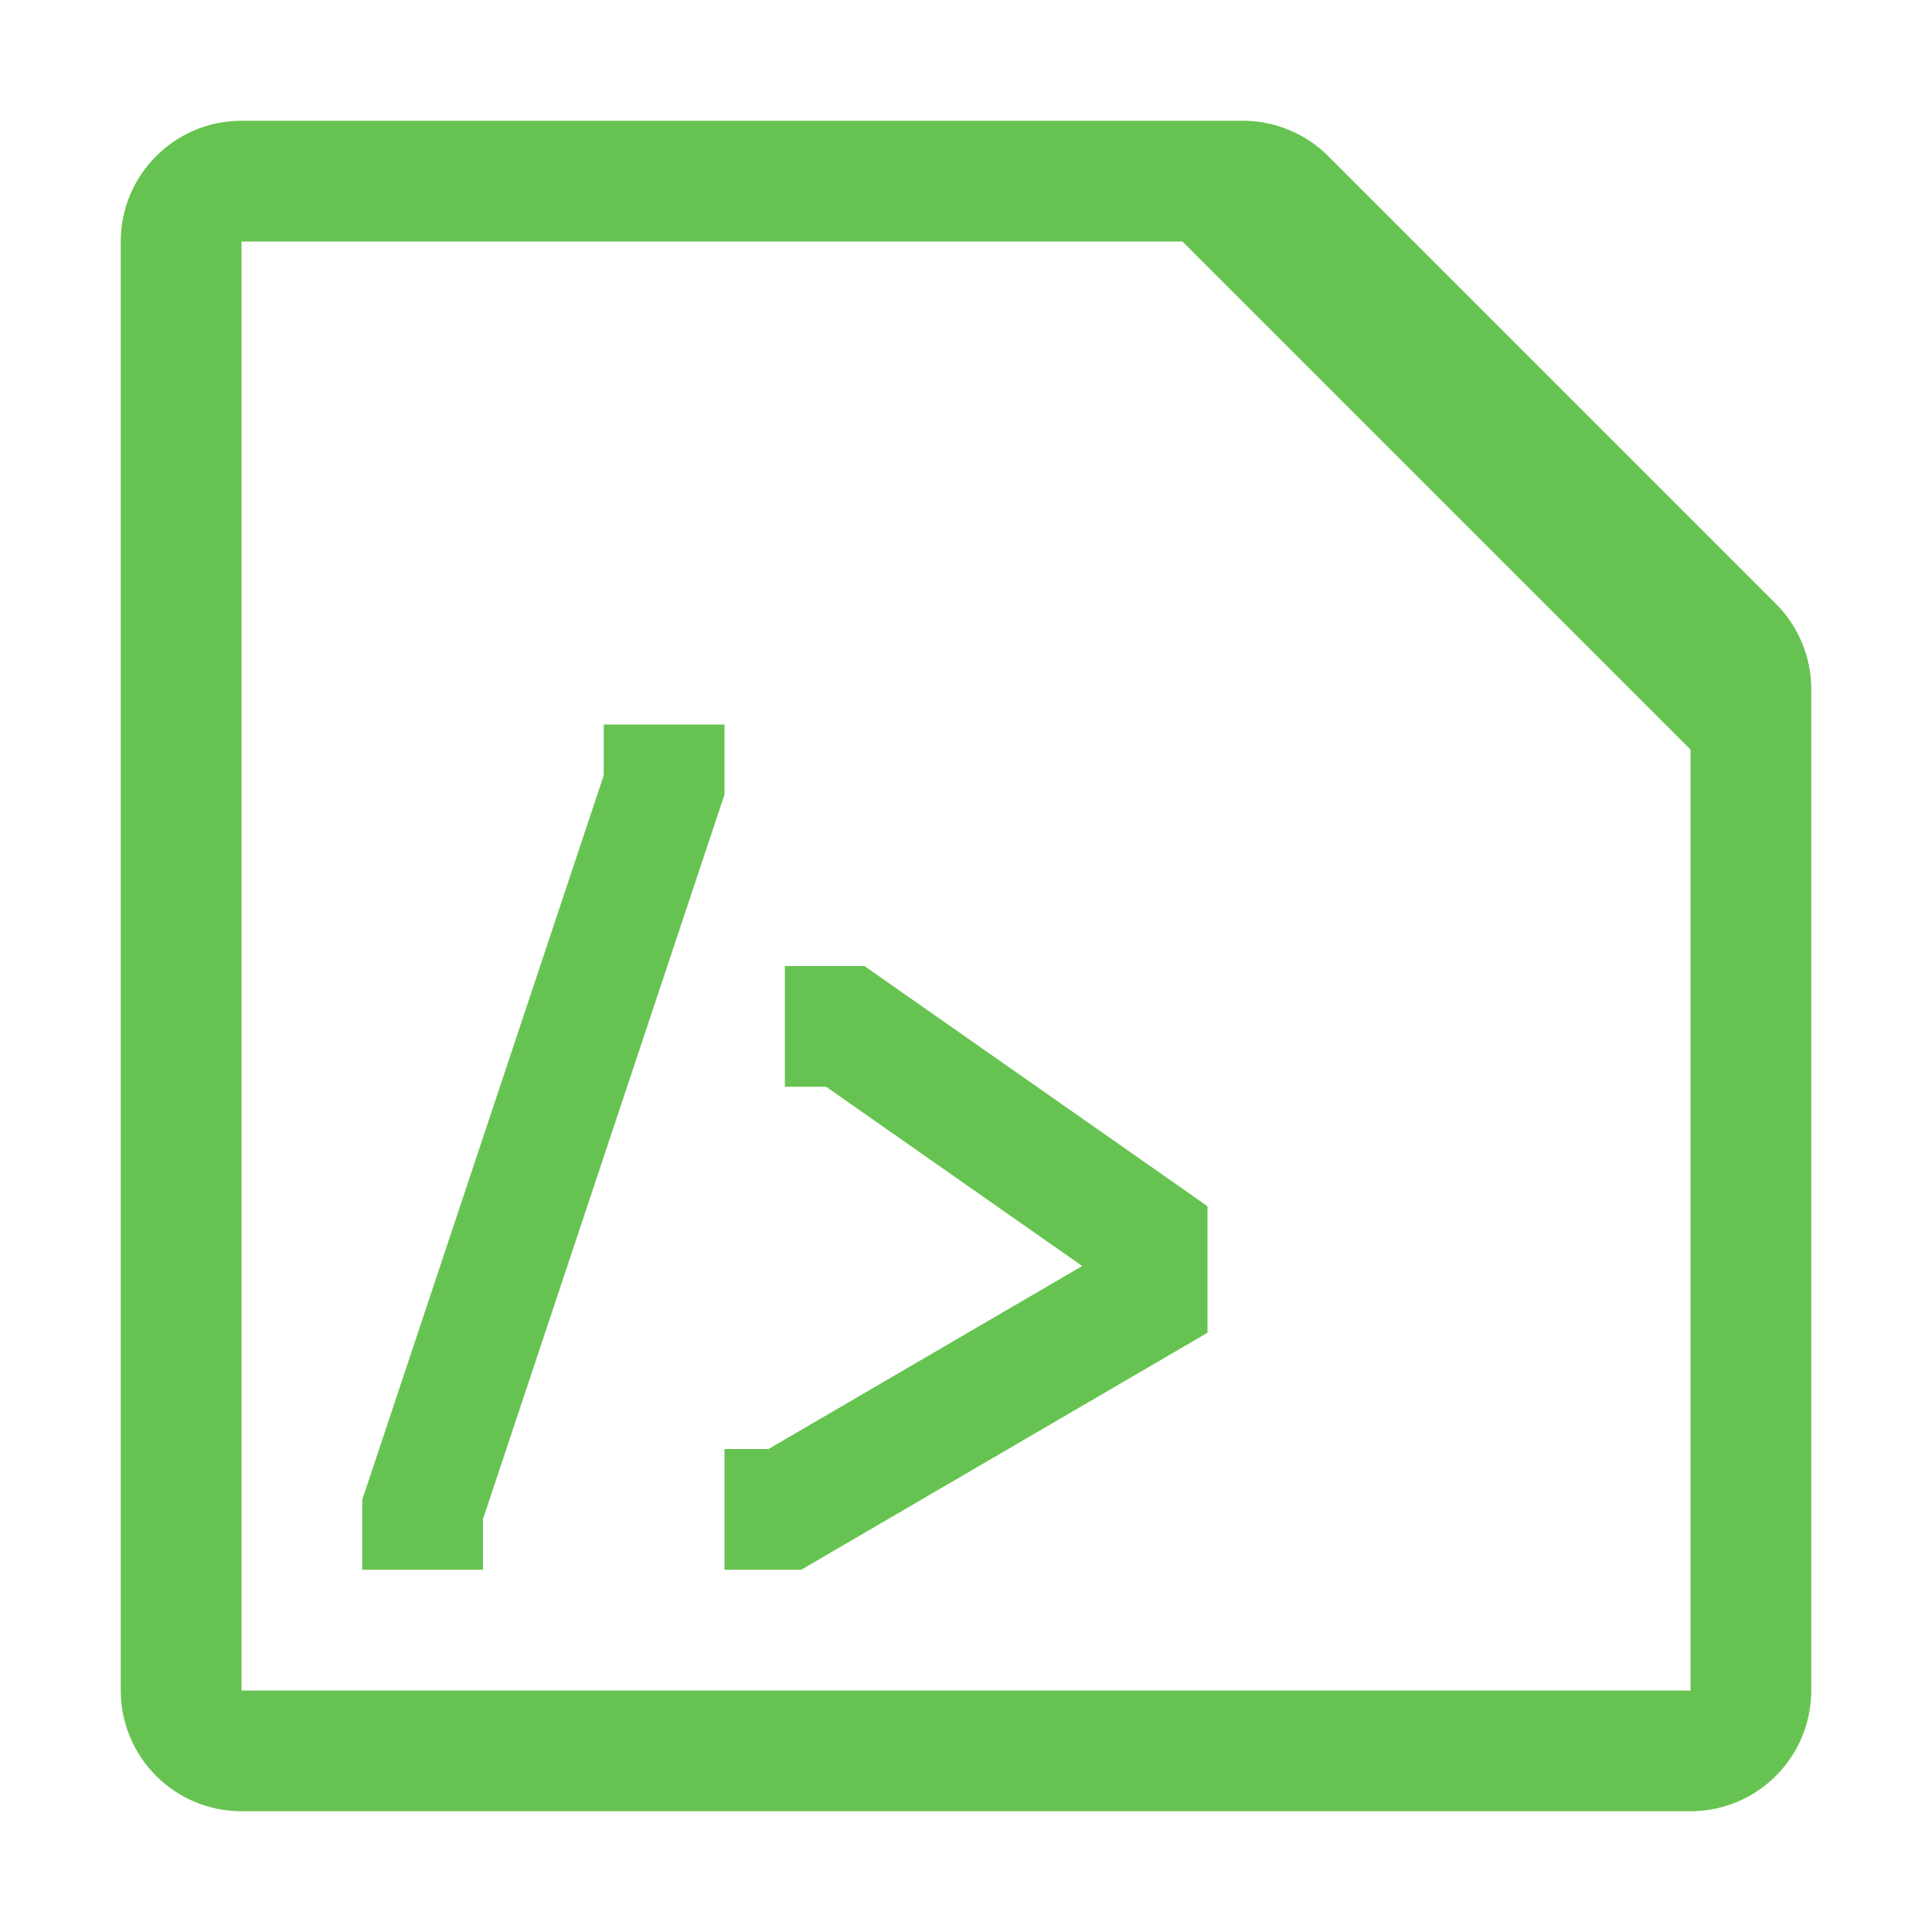
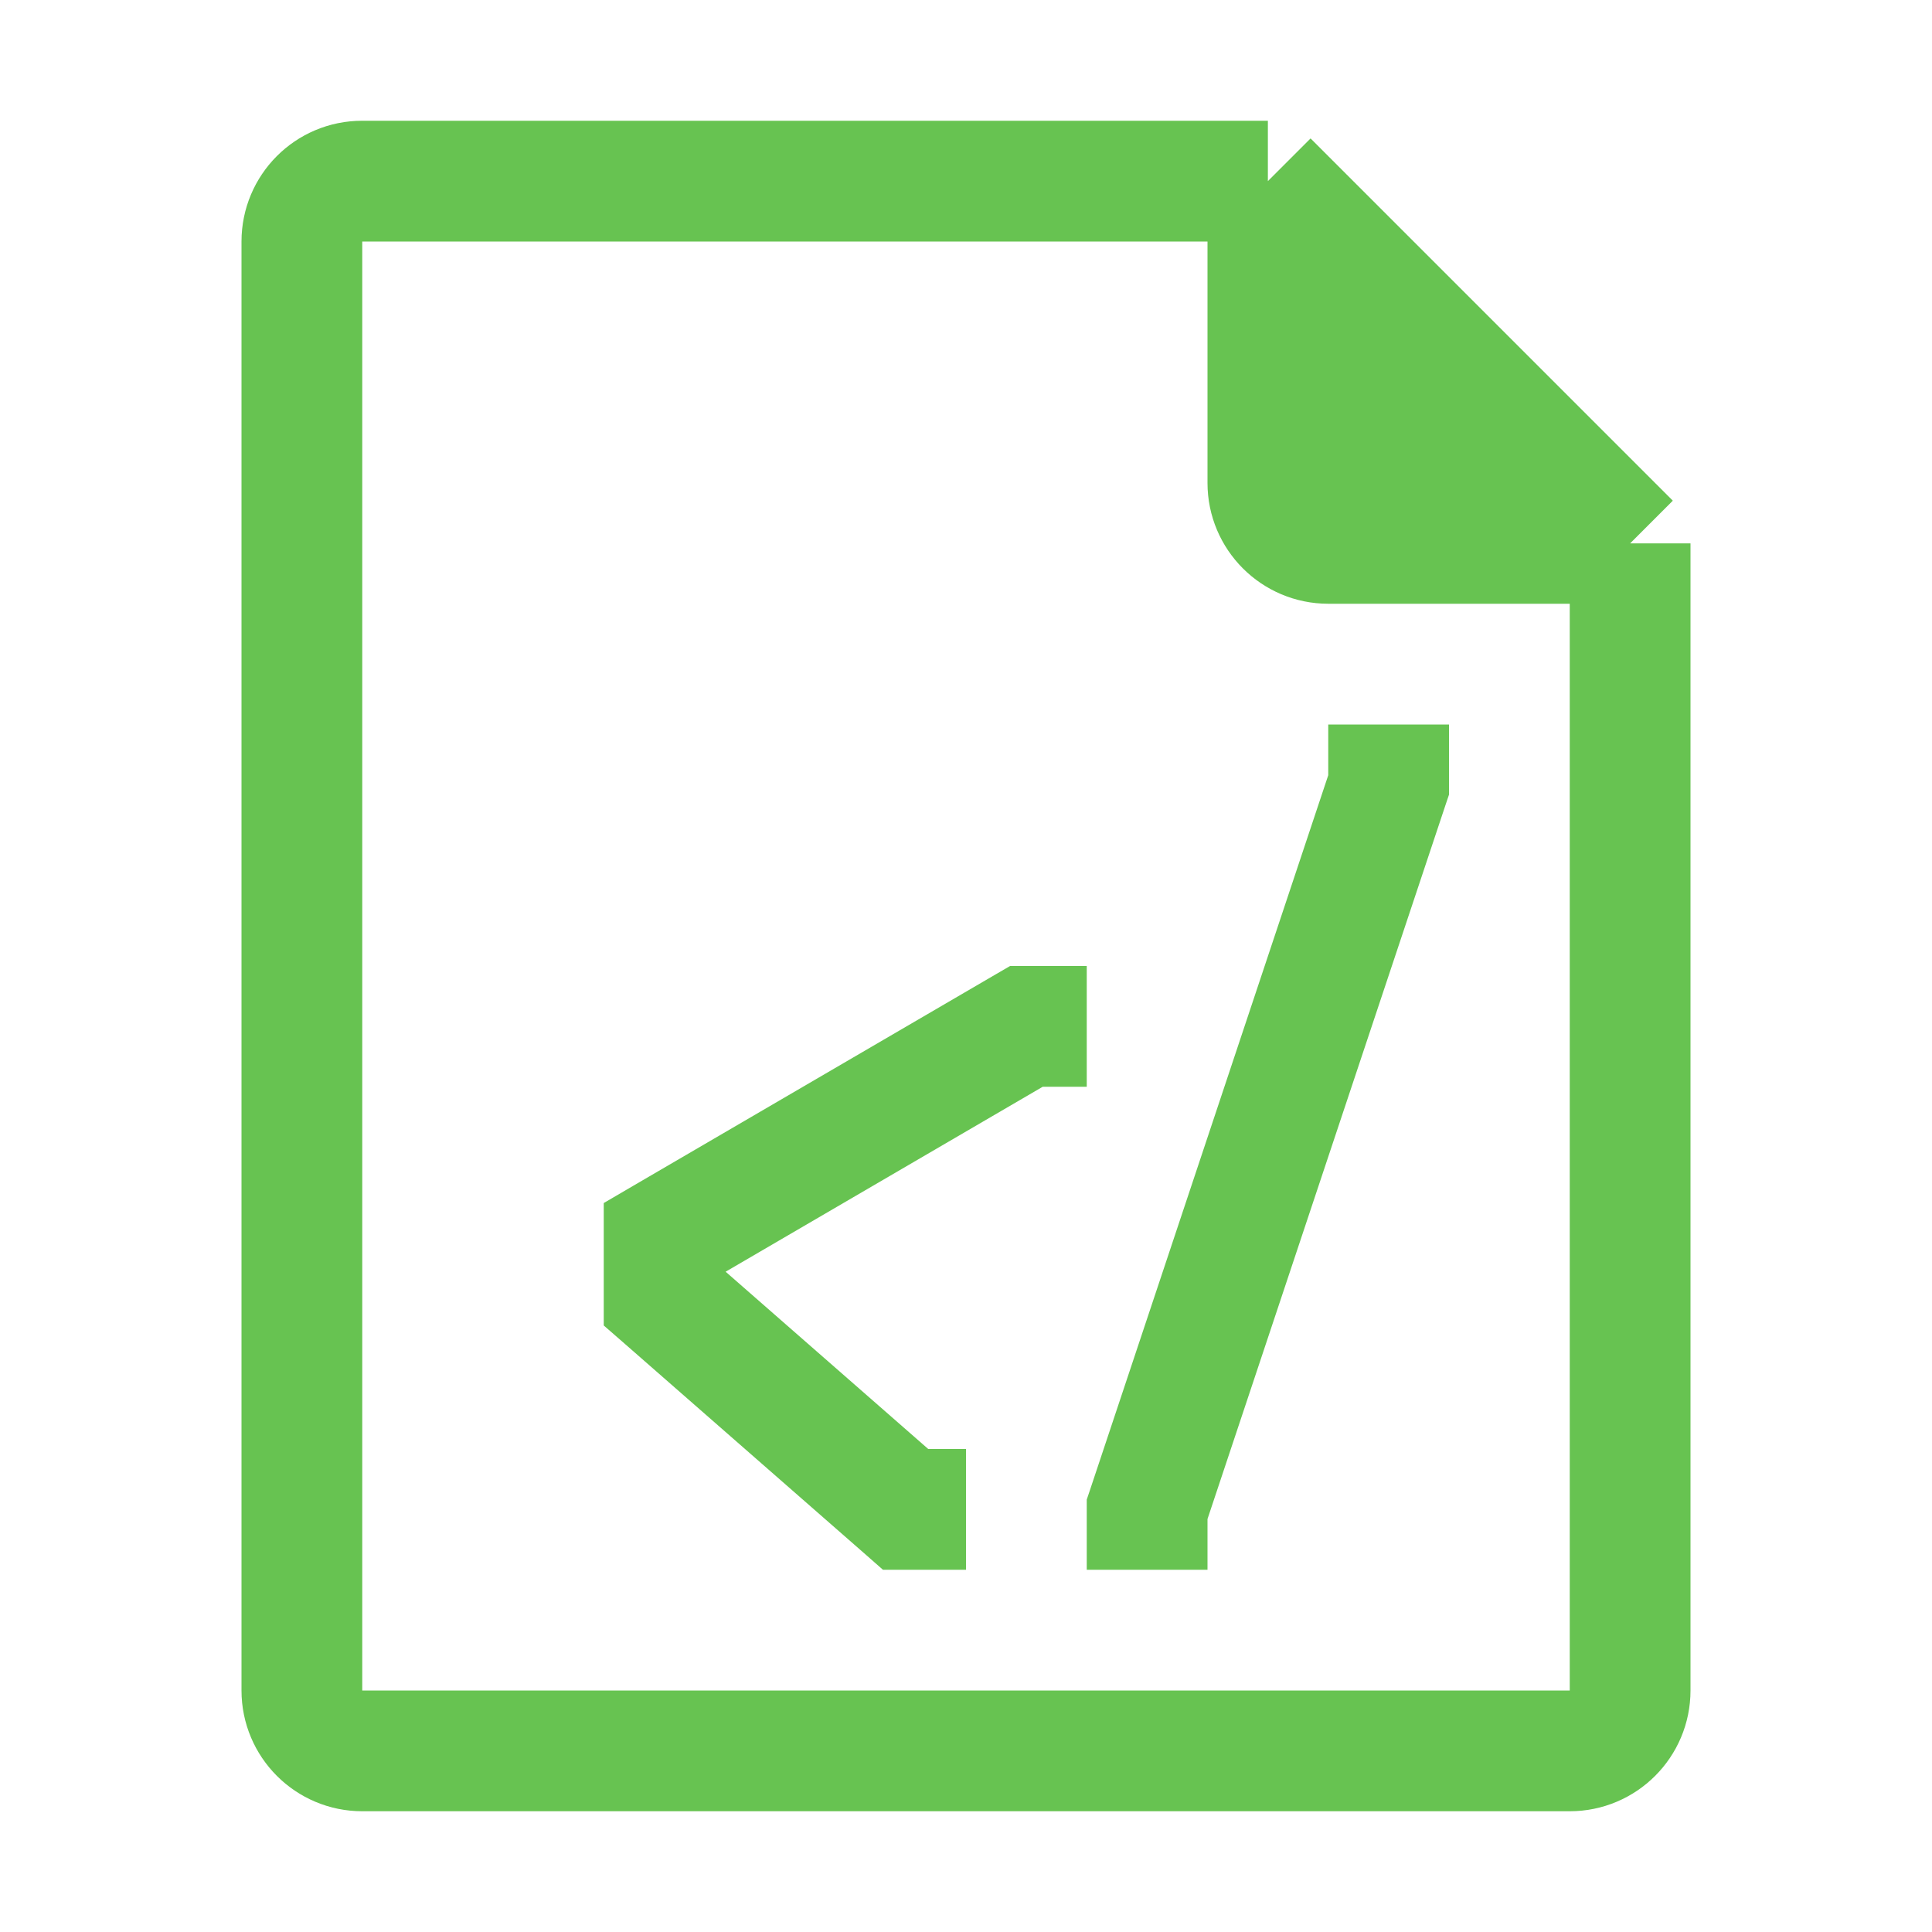
<svg xmlns="http://www.w3.org/2000/svg" width="16" height="16" viewBox="0 0 16 16" fill="none">
-   <path d="M14.5 6V5.707C14.5 5.574 14.447 5.447 14.354 5.354L10.646 1.646C10.553 1.553 10.425 1.5 10.293 1.5H10M14.5 6V14C14.5 14.276 14.276 14.5 14 14.5H2C1.724 14.5 1.5 14.276 1.5 14V2C1.5 1.724 1.724 1.5 2 1.5H10M14.5 6L10 1.5" stroke="#67C351" />
-   <path d="M6.5 12.5L6.752 12.932L6.635 13H6.5V12.5ZM9.5 10.25L9.787 9.84L10 9.99V10.25H9.5ZM7 8.5V8H7.158L7.287 8.09L7 8.5ZM3.5 12.5H3V12.419L3.026 12.342L3.5 12.5ZM5.5 6.5H6V6.581L5.974 6.658L5.5 6.5ZM9.5 10.75H10V11.037L9.752 11.182L9.5 10.75ZM9.213 10.66L6.713 8.91L7.287 8.09L9.787 9.84L9.213 10.66ZM3.026 12.342L5.026 6.342L5.974 6.658L3.974 12.658L3.026 12.342ZM5 6.5V6H6V6.5H5ZM4 12.5V13H3V12.5H4ZM6.5 13H6V12H6.5V13ZM7 9H6.5V8H7V9ZM6.248 12.068L9.248 10.318L9.752 11.182L6.752 12.932L6.248 12.068ZM9 10.75V10.25H10V10.75H9Z" fill="#67C351" />
+   <path d="M13.5 4.5L10.5 1.5V4C10.5 4.276 10.724 4.5 11 4.5L13.5 4.5Z" fill="#67C351" />
+   <path d="M13.5 4.5L10.5 1.5M13.5 4.5V14C13.5 14.276 13.276 14.5 13 14.5H3C2.724 14.5 2.5 14.276 2.5 14V2C2.5 1.724 2.723 1.5 2.999 1.5C4.978 1.5 8.914 1.5 10.5 1.5M13.5 4.5L11 4.5C10.724 4.5 10.5 4.276 10.5 4V1.5" stroke="#67C351" />
+   <path d="M7.5 12.5L7.171 12.876L7.312 13H7.5V12.5ZM5.5 10.25L5.248 9.818L5 9.963V10.25H5.5ZM8.5 8.5V8H8.365L8.248 8.068L8.5 8.5ZM9.5 12.5L9.026 12.342L9 12.419V12.5H9.5ZM11.5 6.5L11.974 6.658L12 6.581V6.5H11.5ZM5.5 10.75H5V10.977L5.171 11.126L5.5 10.75ZM5.752 10.682L8.752 8.932L8.248 8.068L5.248 9.818L5.752 10.682ZM9.974 12.658L11.974 6.658L11.026 6.342L9.026 12.342L9.974 12.658ZM12 6.5V6H11V6.5H12ZM9 12.5V13H10V12.5H9ZM7.5 13H8V12H7.5V13ZM8.5 9H9V8H8.5V9ZM7.829 12.124L5.829 10.374L5.171 11.126L7.171 12.876L7.829 12.124ZM6 10.75V10.25H5V10.75H6Z" fill="#67C351" />
</svg>
